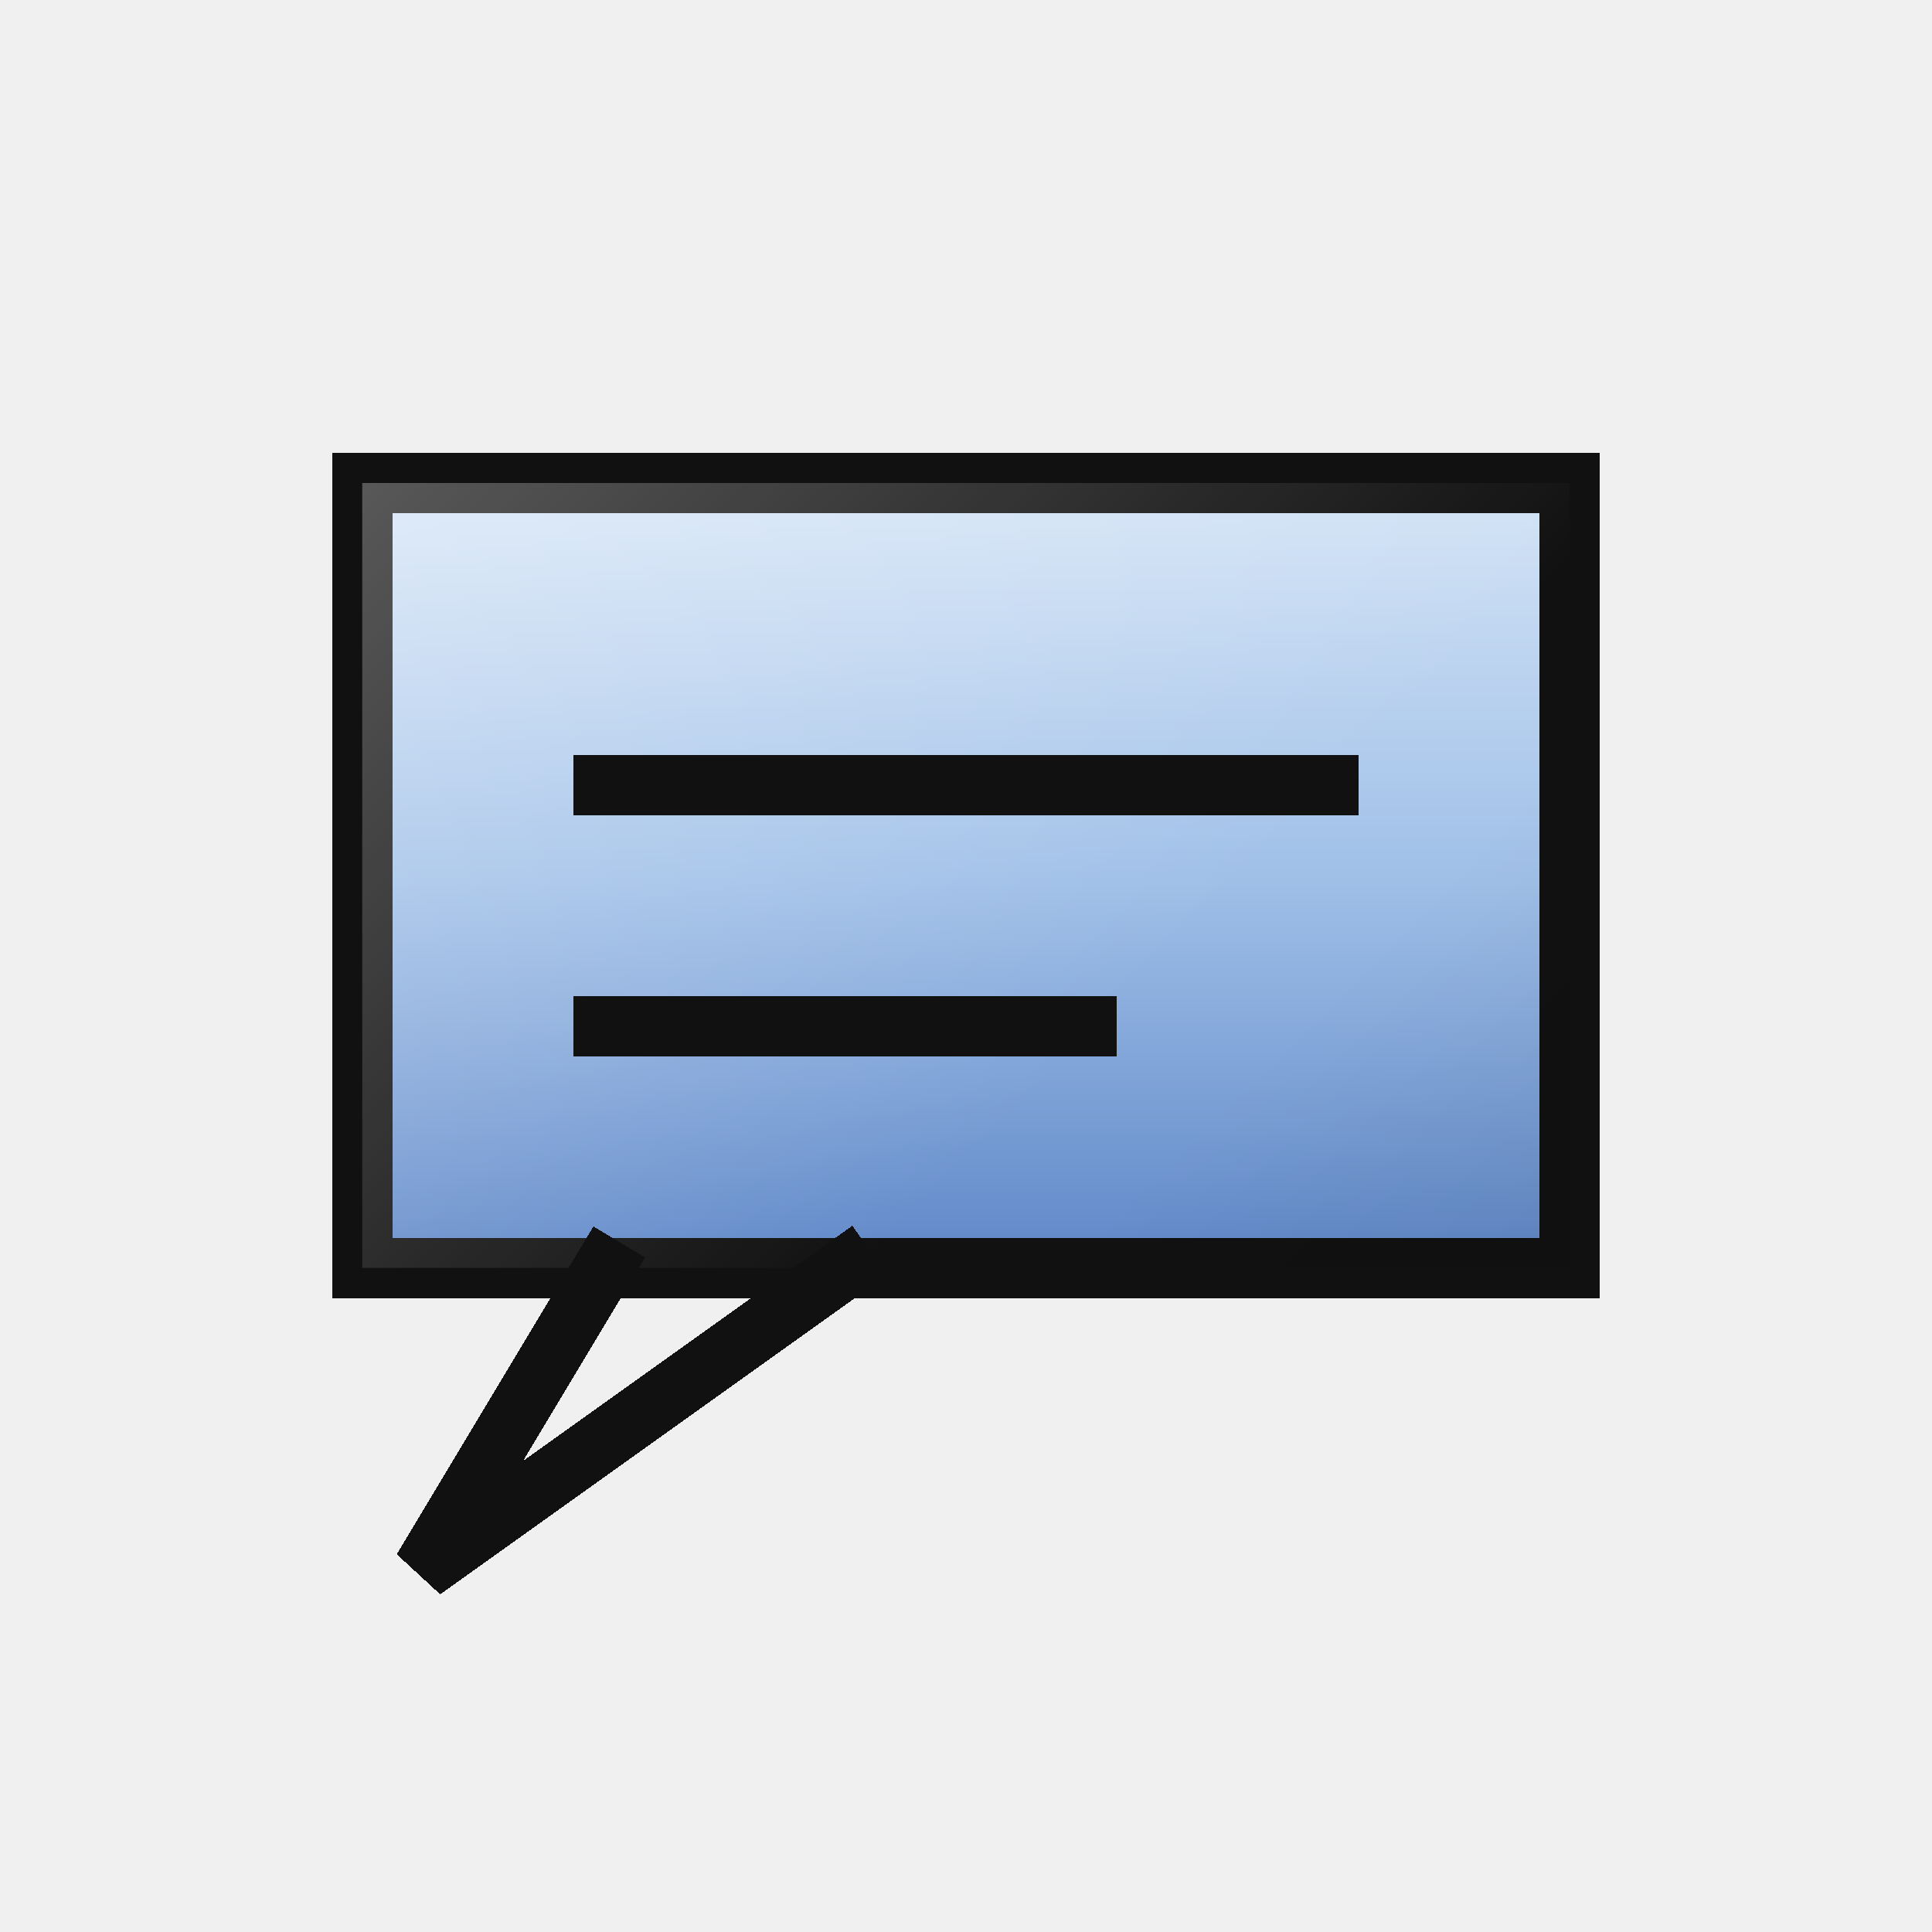
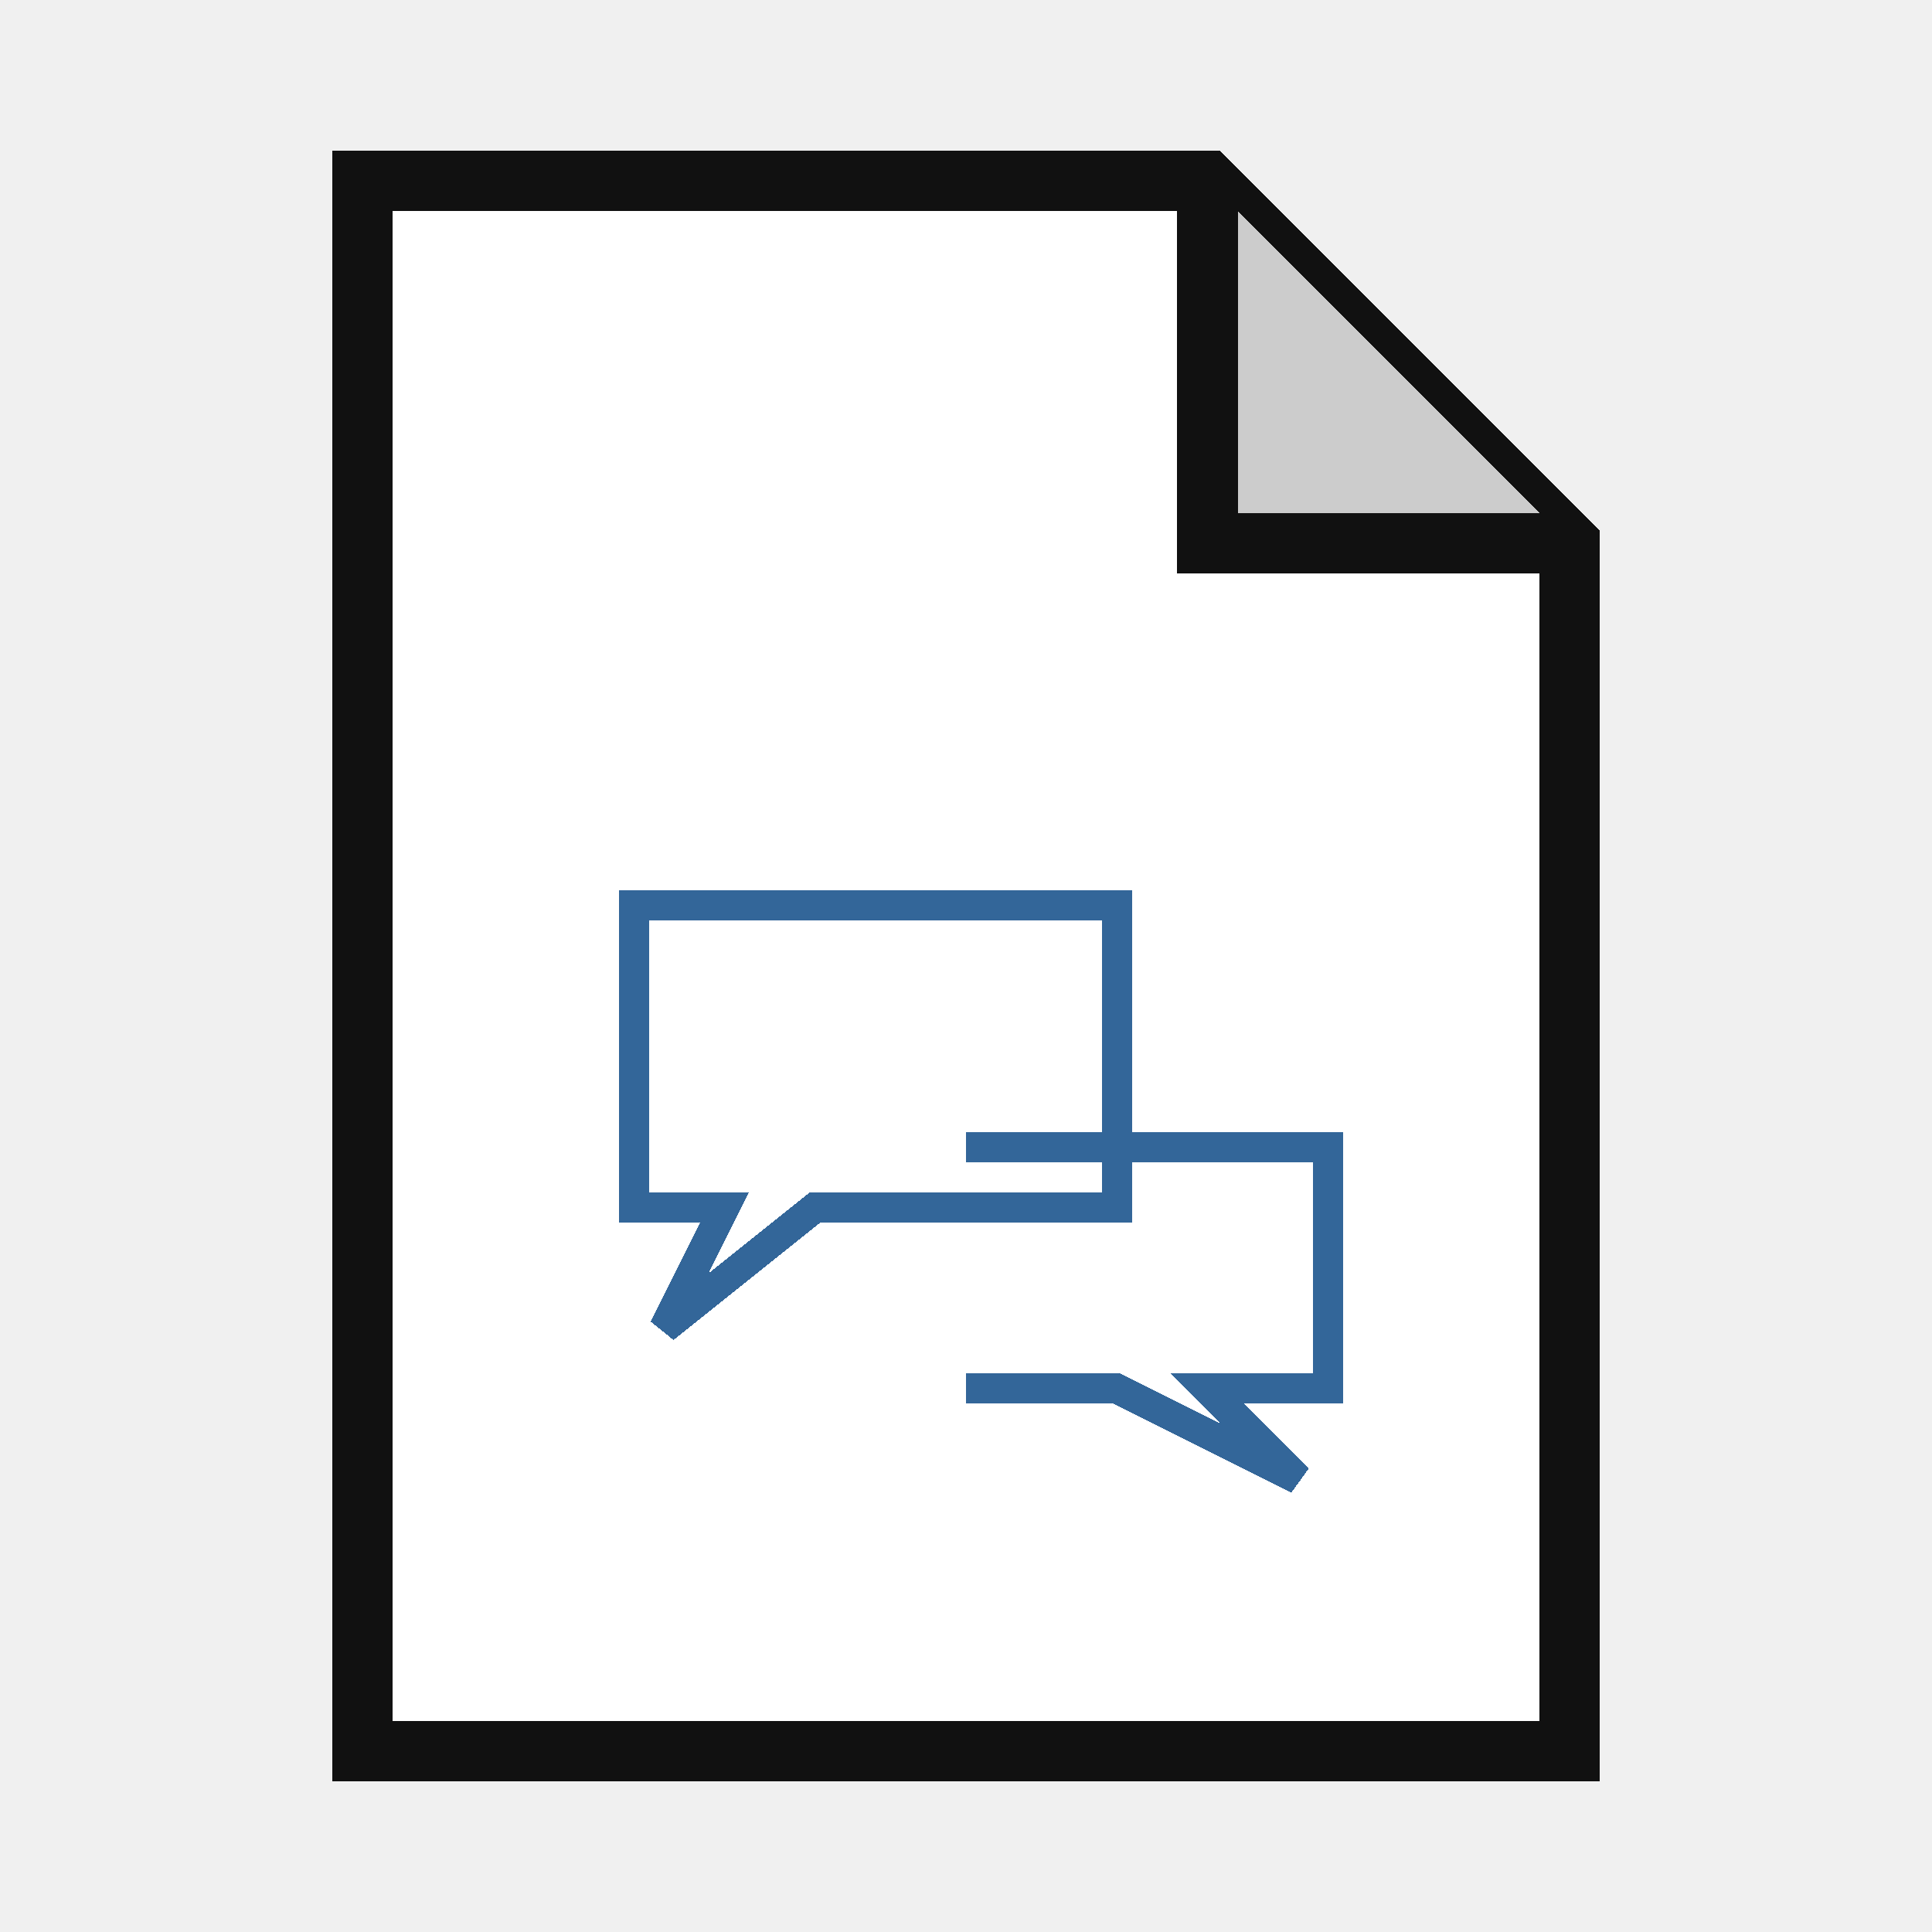
<svg xmlns="http://www.w3.org/2000/svg" width="32" height="32" viewBox="0 0 32 32" shape-rendering="crispEdges">
-   <defs>
-     <linearGradient id="g-body" x1="0" y1="0" x2="0" y2="1">
-       <stop offset="0" stop-color="#d4e4f6" />
-       <stop offset="0.5" stop-color="#a0c0e8" />
-       <stop offset="1" stop-color="#6088c8" />
-     </linearGradient>
-     <linearGradient id="g-soft" x1="0" y1="0" x2="0" y2="1">
-       <stop offset="0" stop-color="#e7f0fa" />
-       <stop offset="0.5" stop-color="#cbdcf2" />
-       <stop offset="1" stop-color="#a8bee1" />
-     </linearGradient>
-     <linearGradient id="g-hi" x1="0" y1="0" x2="1" y2="1">
-       <stop offset="0" stop-color="#ffffff" stop-opacity="0.5" />
-       <stop offset="0.55" stop-color="#ffffff" stop-opacity="0" />
-     </linearGradient>
-     <linearGradient id="g-sh" x1="0" y1="0" x2="1" y2="1">
-       <stop offset="0.6" stop-color="#000000" stop-opacity="0" />
-       <stop offset="1" stop-color="#000000" stop-opacity="0.2" />
-     </linearGradient>
-     <clipPath id="cp-body">
-       <path d="M6 8h20v13H6z" />
-     </clipPath>
-   </defs>
-   <path d="M6 8h20v13H6z" fill="url(#g-body)" stroke="#111" stroke-width="1" />
-   <g clip-path="url(#cp-body)">
-     <rect x="0" y="0" width="32" height="32" fill="url(#g-hi)" />
-     <rect x="0" y="0" width="32" height="32" fill="url(#g-sh)" />
-     <rect x="0" y="0" width="2" height="32" fill="#ffffff" fill-opacity="0.32" />
-     <rect x="0" y="0" width="32" height="2" fill="#ffffff" fill-opacity="0.24" />
-     <rect x="30" y="0" width="2" height="32" fill="#000000" fill-opacity="0.2" />
-     <rect x="0" y="30" width="32" height="2" fill="#000000" fill-opacity="0.16" />
+   <path d="M6 3h14l6 6v20H6z" fill="#ffffff" stroke="#111111" stroke-width="1" />
+   <path d="M20 3v6h6" fill="#cccccc" stroke="#111111" stroke-width="1" />
+   <g transform="scale(0.5)">
+     <path d="M21 30h16v10H27l-5 4 2-4h-3zM32 38h12v8h-4l3 3-6-3h-5" fill="#ffffff" stroke="#336699" stroke-width="1" />
  </g>
-   <path d="M10 21l-3 5 7-5" fill="none" stroke="#111" stroke-width="1" stroke-linecap="square" />
-   <path d="M10 13h12M10 17h8" fill="none" stroke="#111" stroke-width="1" stroke-linecap="square" />
</svg>
